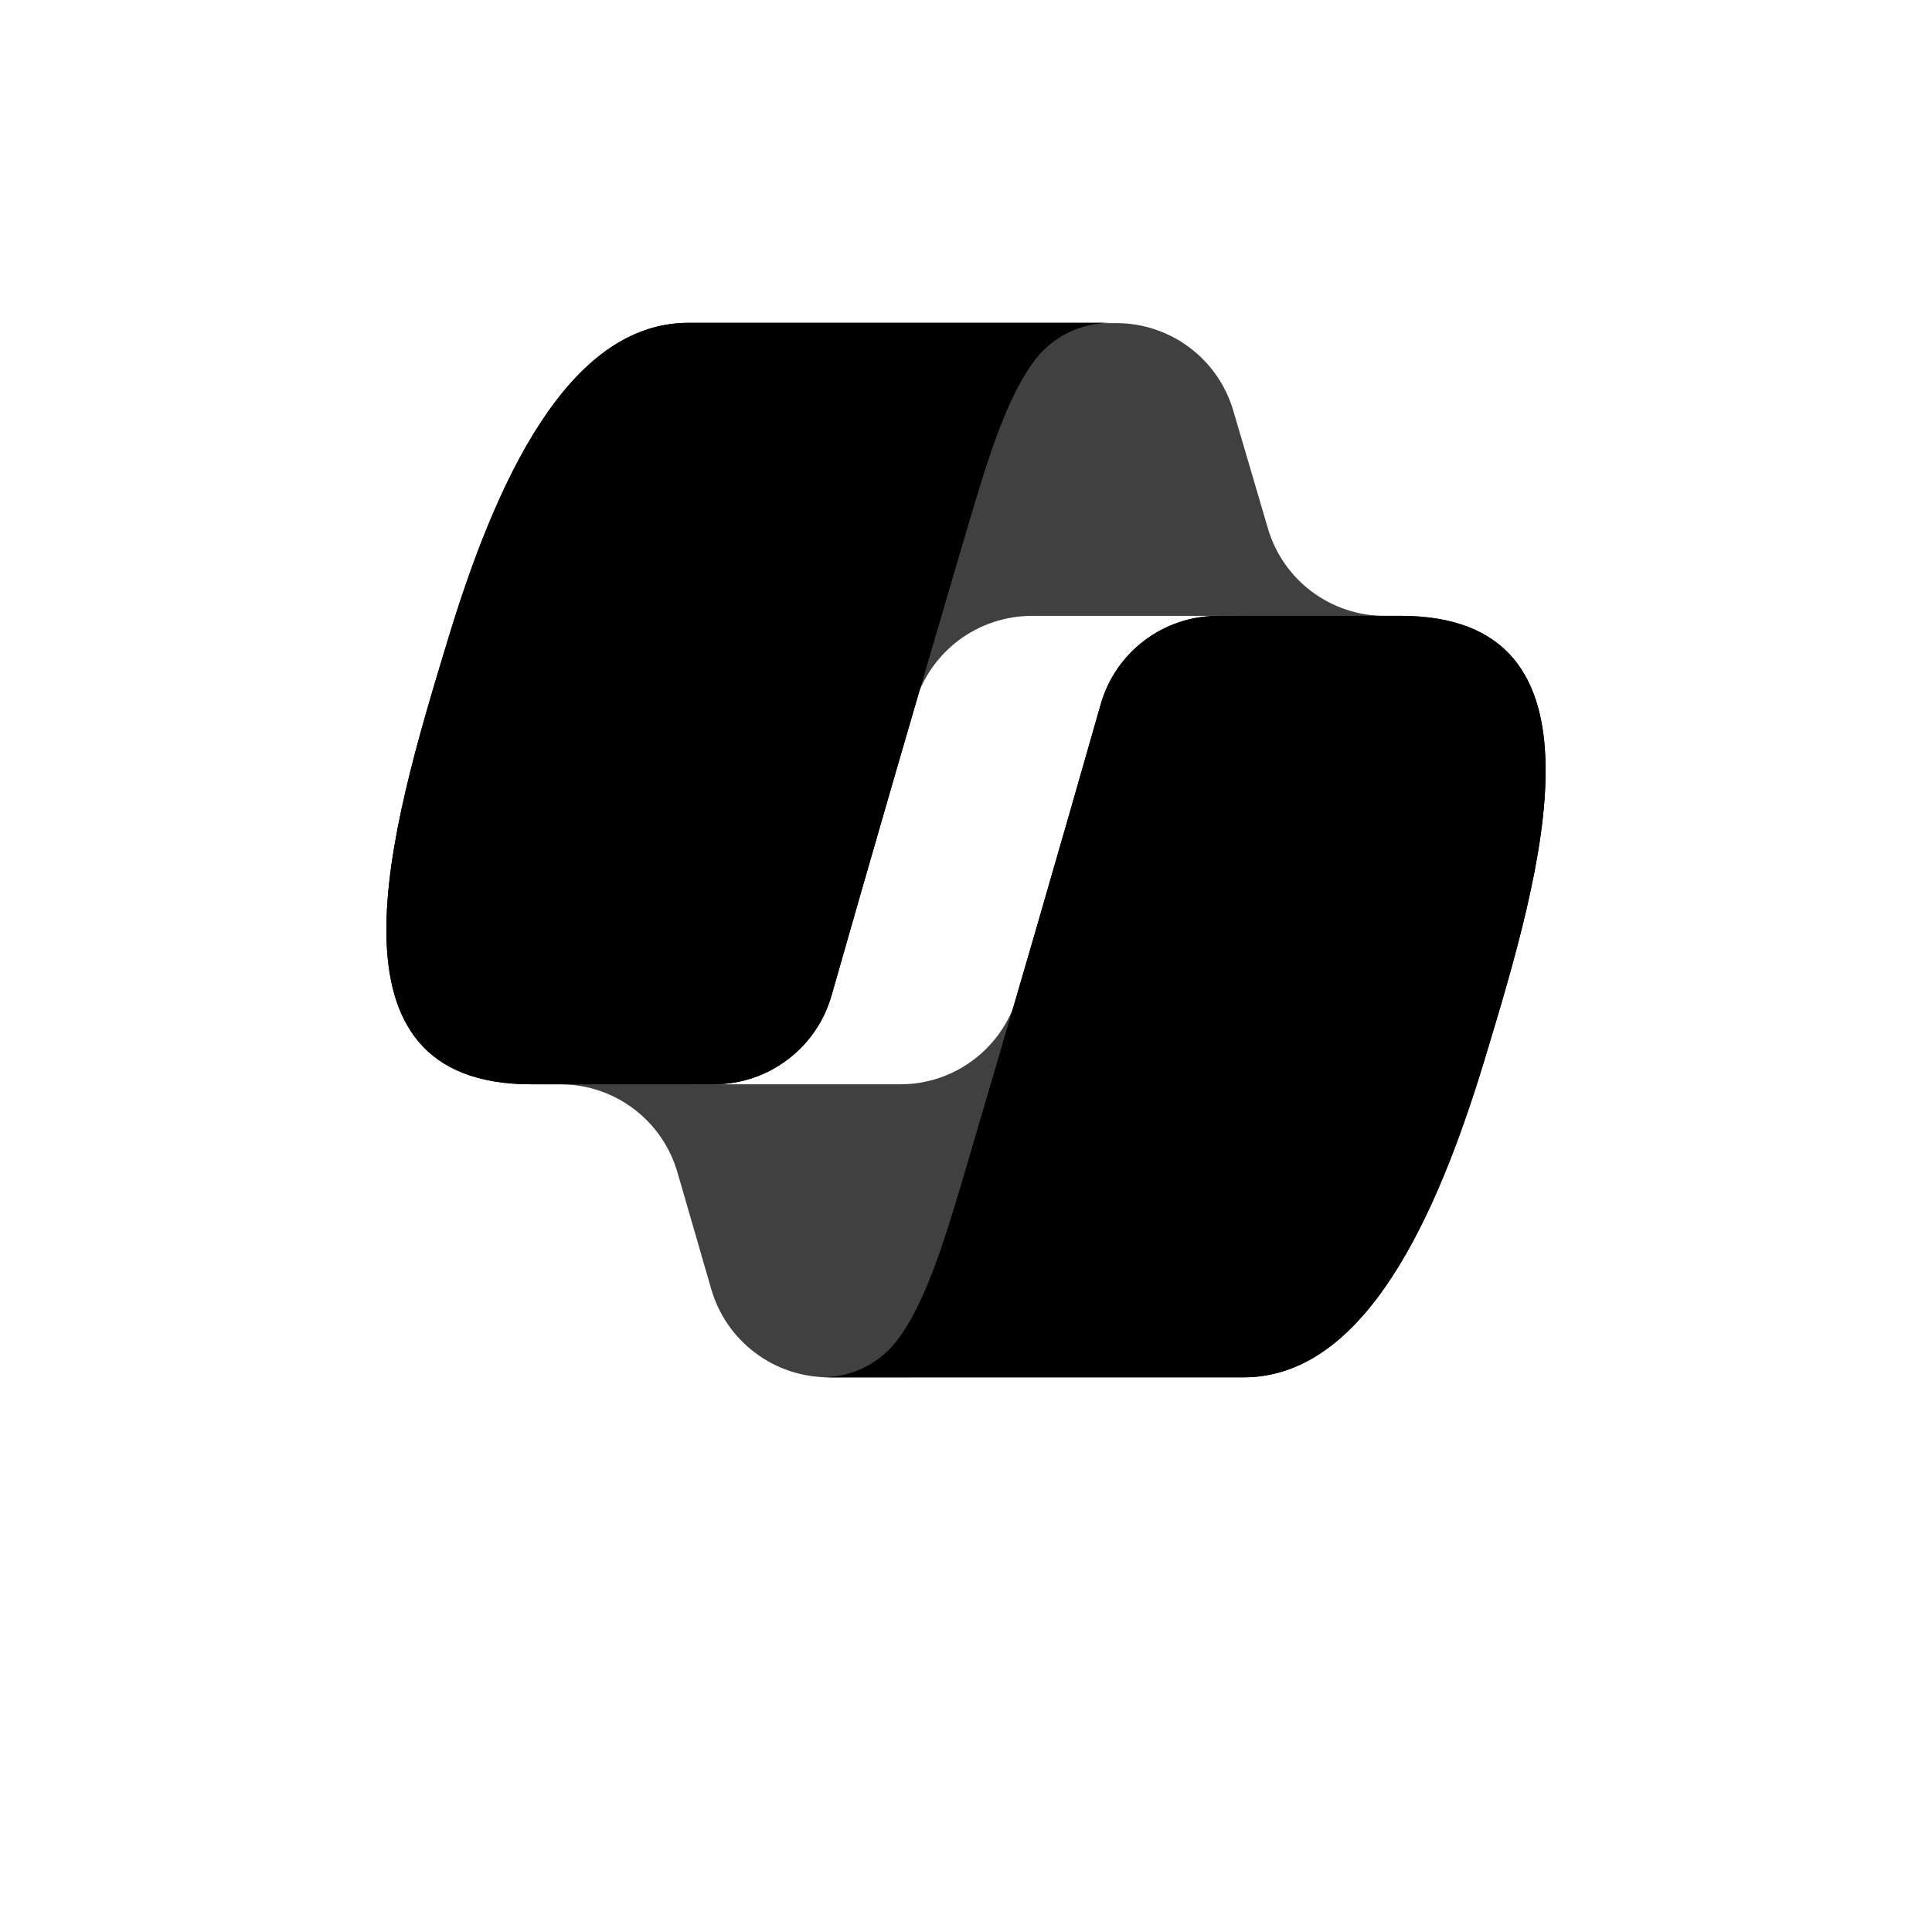
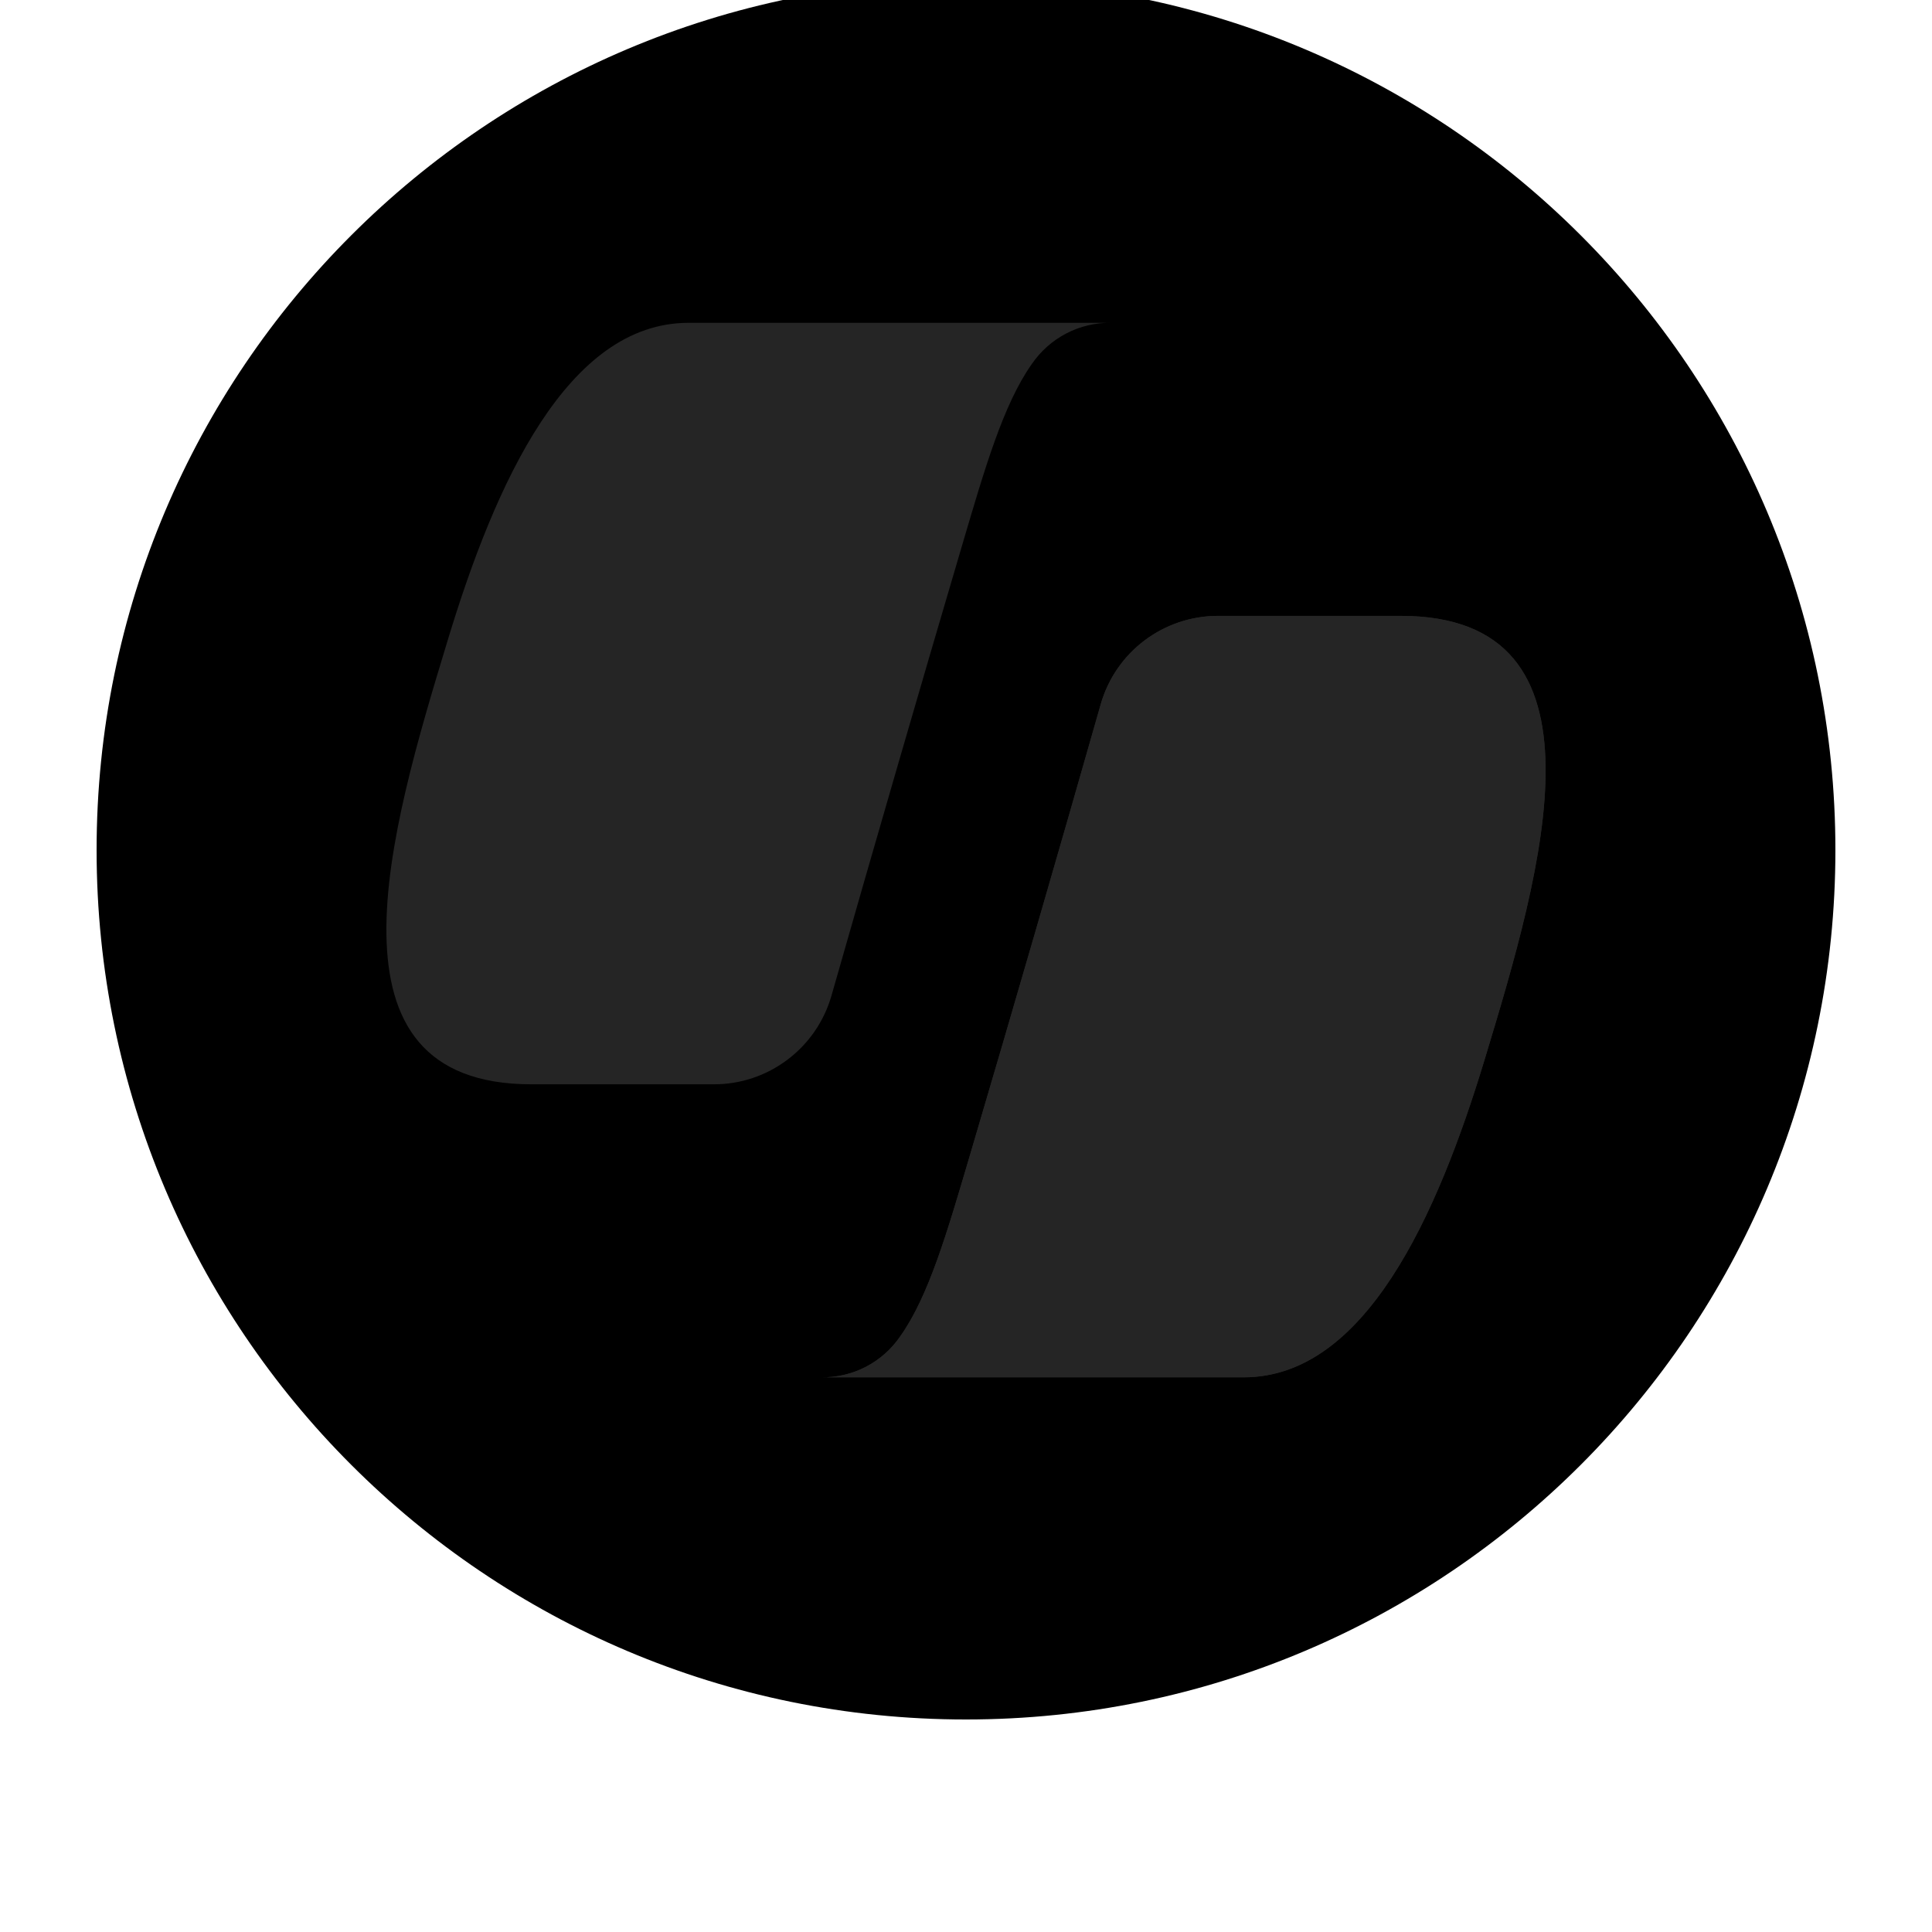
- <svg xmlns="http://www.w3.org/2000/svg" width="100%" height="100%" viewBox="0 0 30 30" fill="none">
-   <g transform="translate(15, 15) scale(0.9) translate(-15, -17)" fill="currentColor">
-     <path opacity="0.75" d="M19.612 7.42C19.485 6.984 19.219 6.6 18.855 6.328C18.491 6.055 18.049 5.908 17.594 5.908H16.98C16.487 5.908 16.01 6.081 15.632 6.396C15.253 6.711 14.997 7.149 14.908 7.633L13.855 13.369L14.117 12.475C14.244 12.038 14.51 11.655 14.873 11.381C15.237 11.108 15.68 10.96 16.135 10.959H19.705L21.204 11.541L22.649 10.959H22.226C21.771 10.96 21.329 10.812 20.965 10.54C20.601 10.267 20.335 9.884 20.208 9.447L19.612 7.42ZM10.605 22.576C10.732 23.015 10.998 23.4 11.363 23.674C11.727 23.948 12.171 24.096 12.628 24.096H13.935C14.484 24.097 15.011 23.883 15.404 23.5C15.797 23.117 16.025 22.595 16.038 22.046L16.18 16.516L15.882 17.529C15.755 17.966 15.489 18.349 15.125 18.622C14.761 18.895 14.319 19.042 13.864 19.041H10.262L8.978 18.343L7.586 19.041H7.999C8.938 19.041 9.76 19.659 10.022 20.561L10.605 22.576Z" />
-     <path d="M17.505 5.903H10.214C8.128 5.903 6.879 8.655 6.048 11.412C5.056 14.675 3.762 19.041 7.501 19.041H10.65C11.108 19.042 11.553 18.893 11.919 18.617C12.285 18.342 12.551 17.956 12.678 17.515C13.421 14.911 14.175 12.311 14.941 9.714C15.323 8.42 15.643 7.313 16.132 6.619C16.284 6.395 16.489 6.212 16.729 6.087C16.968 5.962 17.235 5.899 17.505 5.903Z" />
-     <path d="M17.505 5.903H10.214C8.128 5.903 6.879 8.655 6.048 11.412C5.056 14.675 3.762 19.041 7.501 19.041H10.65C11.108 19.042 11.553 18.893 11.919 18.617C12.285 18.342 12.551 17.956 12.678 17.515C13.421 14.911 14.175 12.311 14.941 9.714C15.323 8.42 15.643 7.313 16.132 6.619C16.284 6.395 16.489 6.212 16.729 6.087C16.968 5.962 17.235 5.899 17.505 5.903ZM12.499 24.096H19.791C21.876 24.096 23.125 21.34 23.956 18.587C24.944 15.325 26.237 10.959 22.498 10.959H19.35C18.408 10.959 17.58 11.581 17.323 12.489C16.581 15.093 15.827 17.694 15.06 20.291C14.678 21.584 14.357 22.697 13.868 23.386C13.717 23.608 13.513 23.79 13.274 23.914C13.035 24.039 12.768 24.101 12.499 24.096Z" />
-     <path d="M12.499 24.097H19.791C21.876 24.097 23.125 21.34 23.956 18.588C24.944 15.325 26.237 10.959 22.498 10.959H19.35C18.408 10.959 17.58 11.581 17.323 12.489C16.581 15.093 15.827 17.694 15.06 20.291C14.678 21.585 14.357 22.697 13.868 23.386C13.717 23.609 13.513 23.791 13.274 23.915C13.035 24.039 12.768 24.102 12.499 24.097Z" />
+ <svg xmlns="http://www.w3.org/2000/svg" width="30" height="30" viewBox="0 0 30 30">
+   <g transform="translate(15, 15) scale(0.9) translate(-15, -17)">
+     <rect class="accentColor aiDarkIcons" width="100%" height="100%" rx="50%" />
+     <path class="lessDark" d="M19.612 7.42C19.485 6.984 19.219 6.6 18.855 6.328C18.491 6.055 18.049 5.908 17.594 5.908H16.98C16.487 5.908 16.01 6.081 15.632 6.396C15.253 6.711 14.997 7.149 14.908 7.633L13.855 13.369L14.117 12.475C14.244 12.038 14.51 11.655 14.873 11.381C15.237 11.108 15.68 10.96 16.135 10.959H19.705L21.204 11.541L22.649 10.959H22.226C21.771 10.96 21.329 10.812 20.965 10.54C20.601 10.267 20.335 9.884 20.208 9.447L19.612 7.42ZM10.605 22.576C10.732 23.015 10.998 23.4 11.363 23.674C11.727 23.948 12.171 24.096 12.628 24.096H13.935C14.484 24.097 15.011 23.883 15.404 23.5C15.797 23.117 16.025 22.595 16.038 22.046L16.18 16.516L15.882 17.529C15.755 17.966 15.489 18.349 15.125 18.622C14.761 18.895 14.319 19.042 13.864 19.041H10.262L8.978 18.343L7.586 19.041H7.999C8.938 19.041 9.76 19.659 10.022 20.561L10.605 22.576Z" fill="black" />
+     <path class="lessDark" d="M17.505 5.903H10.214C8.128 5.903 6.879 8.655 6.048 11.412C5.056 14.675 3.762 19.041 7.501 19.041H10.65C11.108 19.042 11.553 18.893 11.919 18.617C12.285 18.342 12.551 17.956 12.678 17.515C13.421 14.911 14.175 12.311 14.941 9.714C15.323 8.42 15.643 7.313 16.132 6.619C16.284 6.395 16.489 6.212 16.729 6.087C16.968 5.962 17.235 5.899 17.505 5.903Z" fill="black" />
+     <path class="bgLightTint" d="M17.505 5.903H10.214C8.128 5.903 6.879 8.655 6.048 11.412C5.056 14.675 3.762 19.041 7.501 19.041H10.65C11.108 19.042 11.553 18.893 11.919 18.617C12.285 18.342 12.551 17.956 12.678 17.515C13.421 14.911 14.175 12.311 14.941 9.714C15.323 8.42 15.643 7.313 16.132 6.619C16.284 6.395 16.489 6.212 16.729 6.087C16.968 5.962 17.235 5.899 17.505 5.903ZM12.499 24.096H19.791C21.876 24.096 23.125 21.34 23.956 18.587C24.944 15.325 26.237 10.959 22.498 10.959H19.35C18.408 10.959 17.58 11.581 17.323 12.489C16.581 15.093 15.827 17.694 15.06 20.291C14.678 21.584 14.357 22.697 13.868 23.386C13.717 23.608 13.513 23.79 13.274 23.914C13.035 24.039 12.768 24.101 12.499 24.096Z" fill="#252525" />
+     <path class="bgLightTint" d="M12.499 24.097H19.791C21.876 24.097 23.125 21.34 23.956 18.588C24.944 15.325 26.237 10.959 22.498 10.959H19.35C18.408 10.959 17.58 11.581 17.323 12.489C16.581 15.093 15.827 17.694 15.06 20.291C14.678 21.585 14.357 22.697 13.868 23.386C13.717 23.609 13.513 23.791 13.274 23.915C13.035 24.039 12.768 24.102 12.499 24.097Z" fill="#252525" />
  </g>
</svg>
